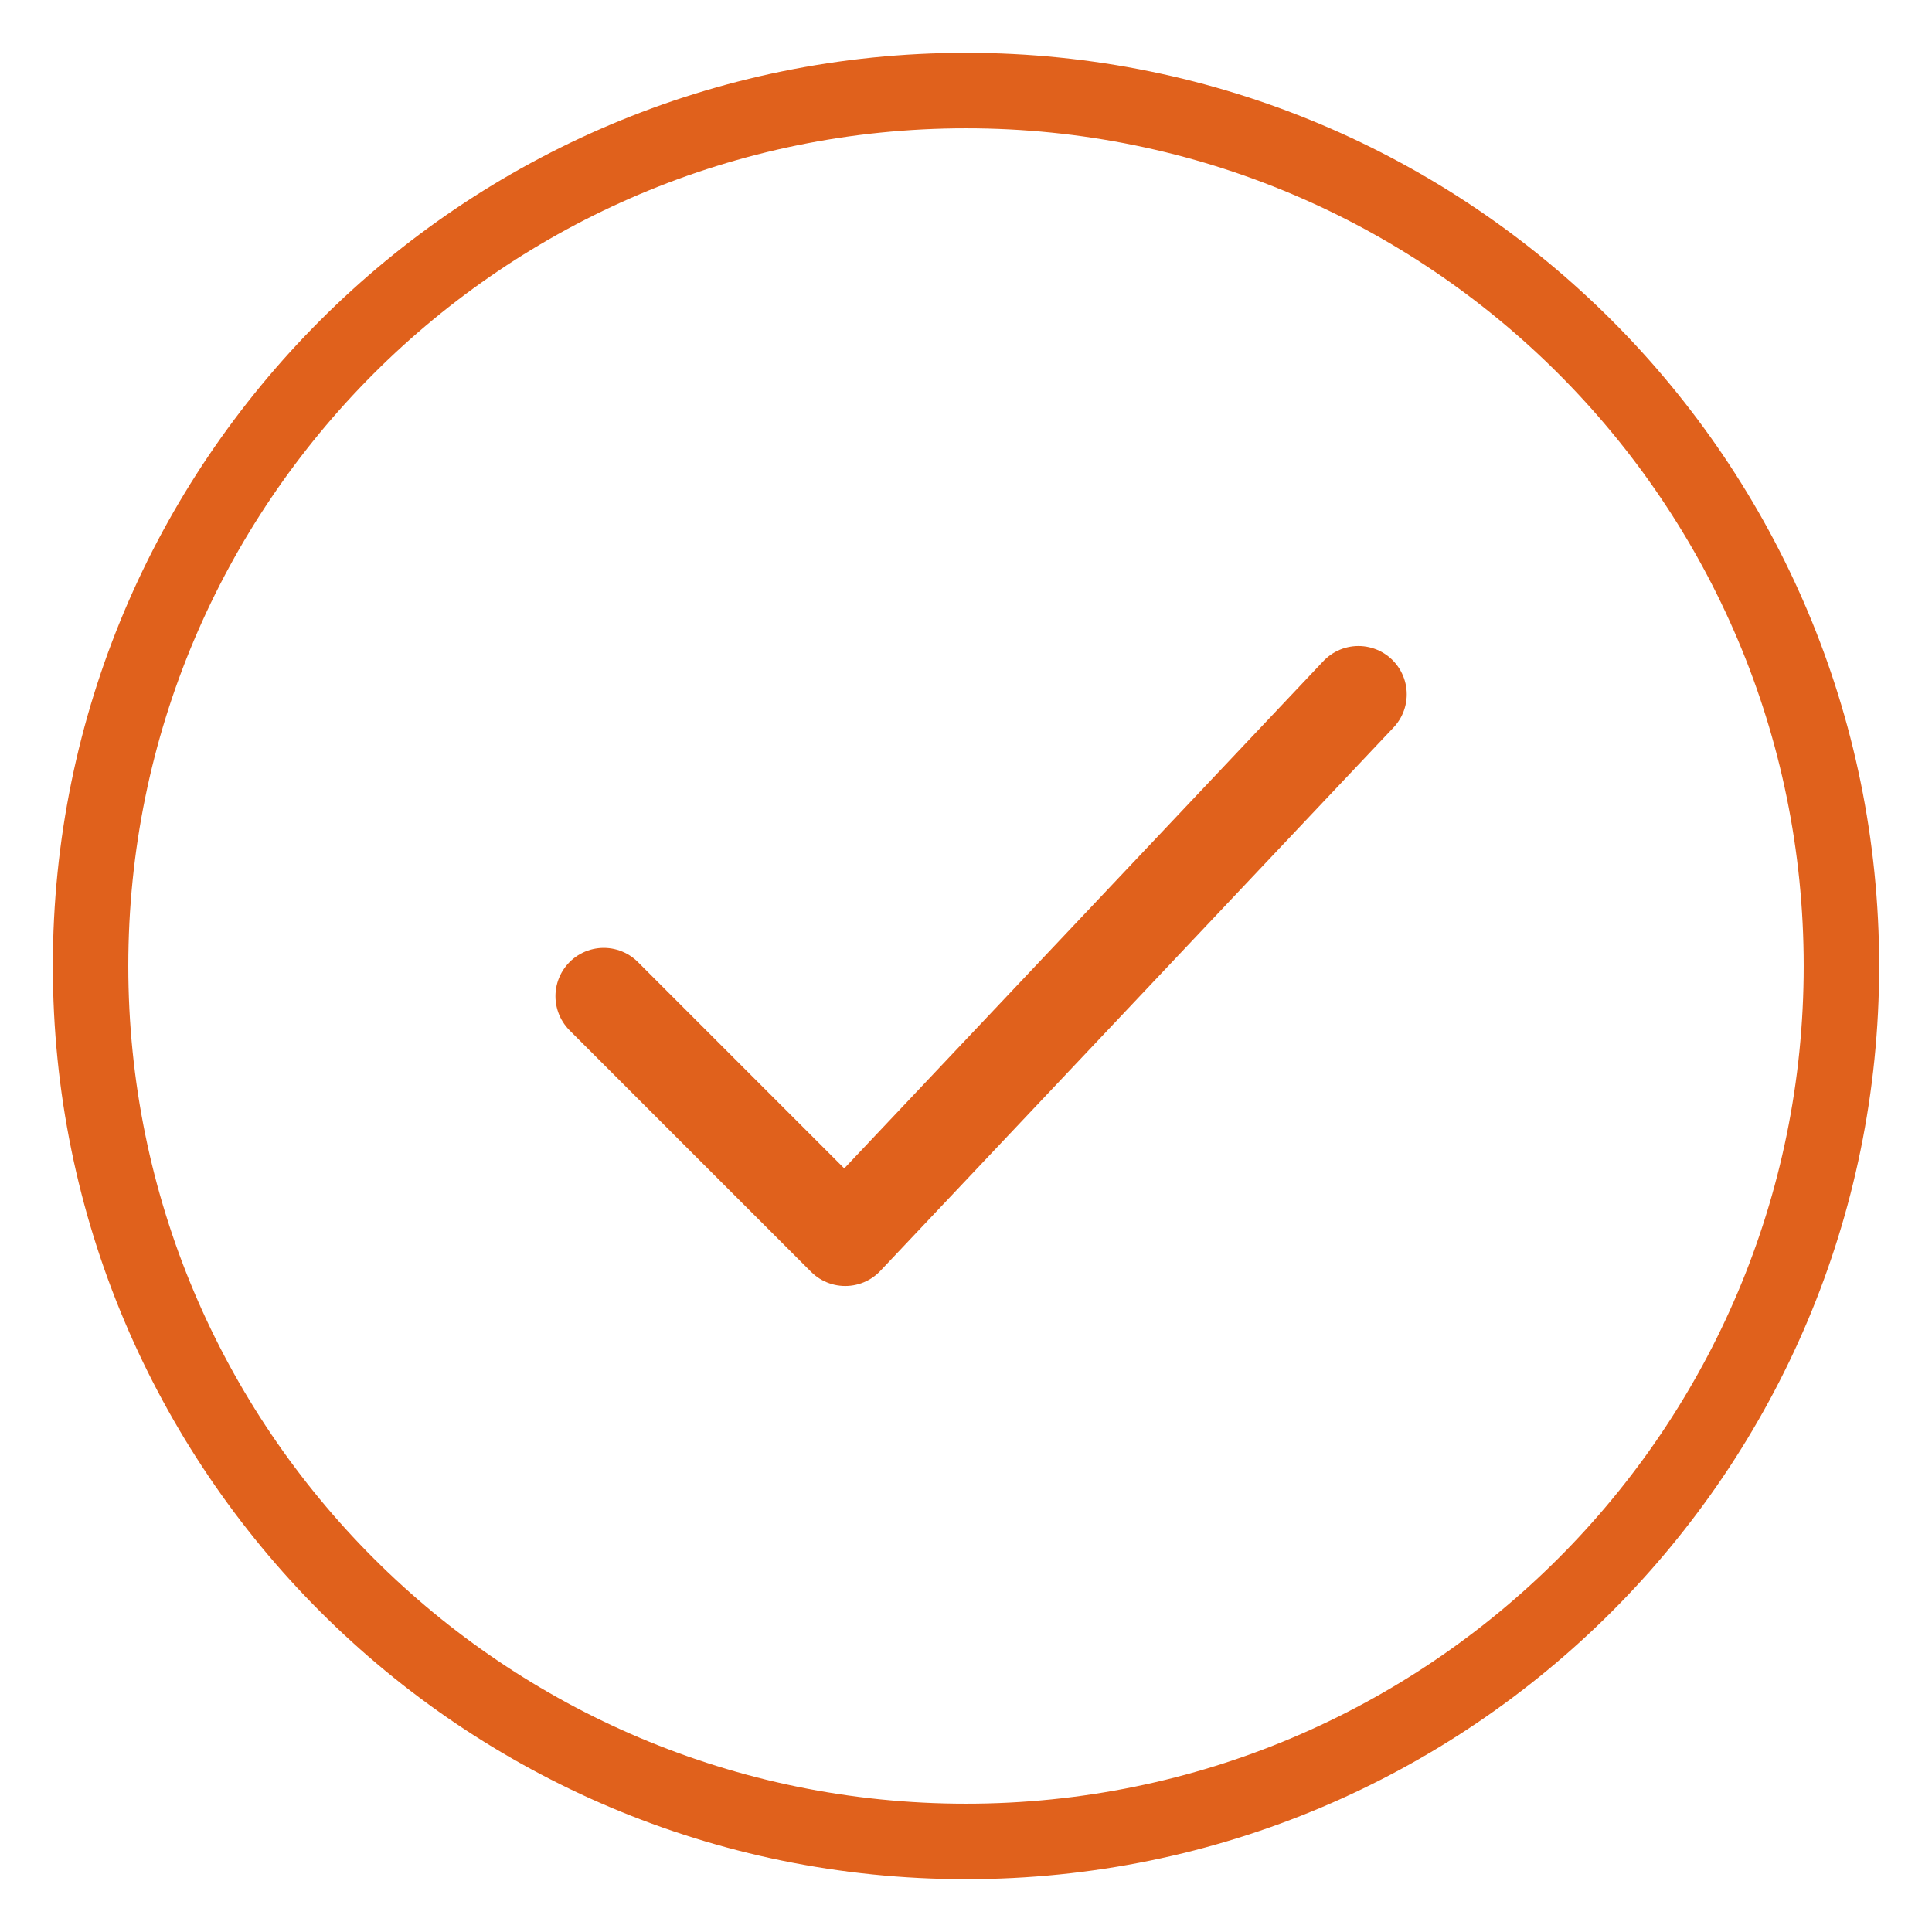
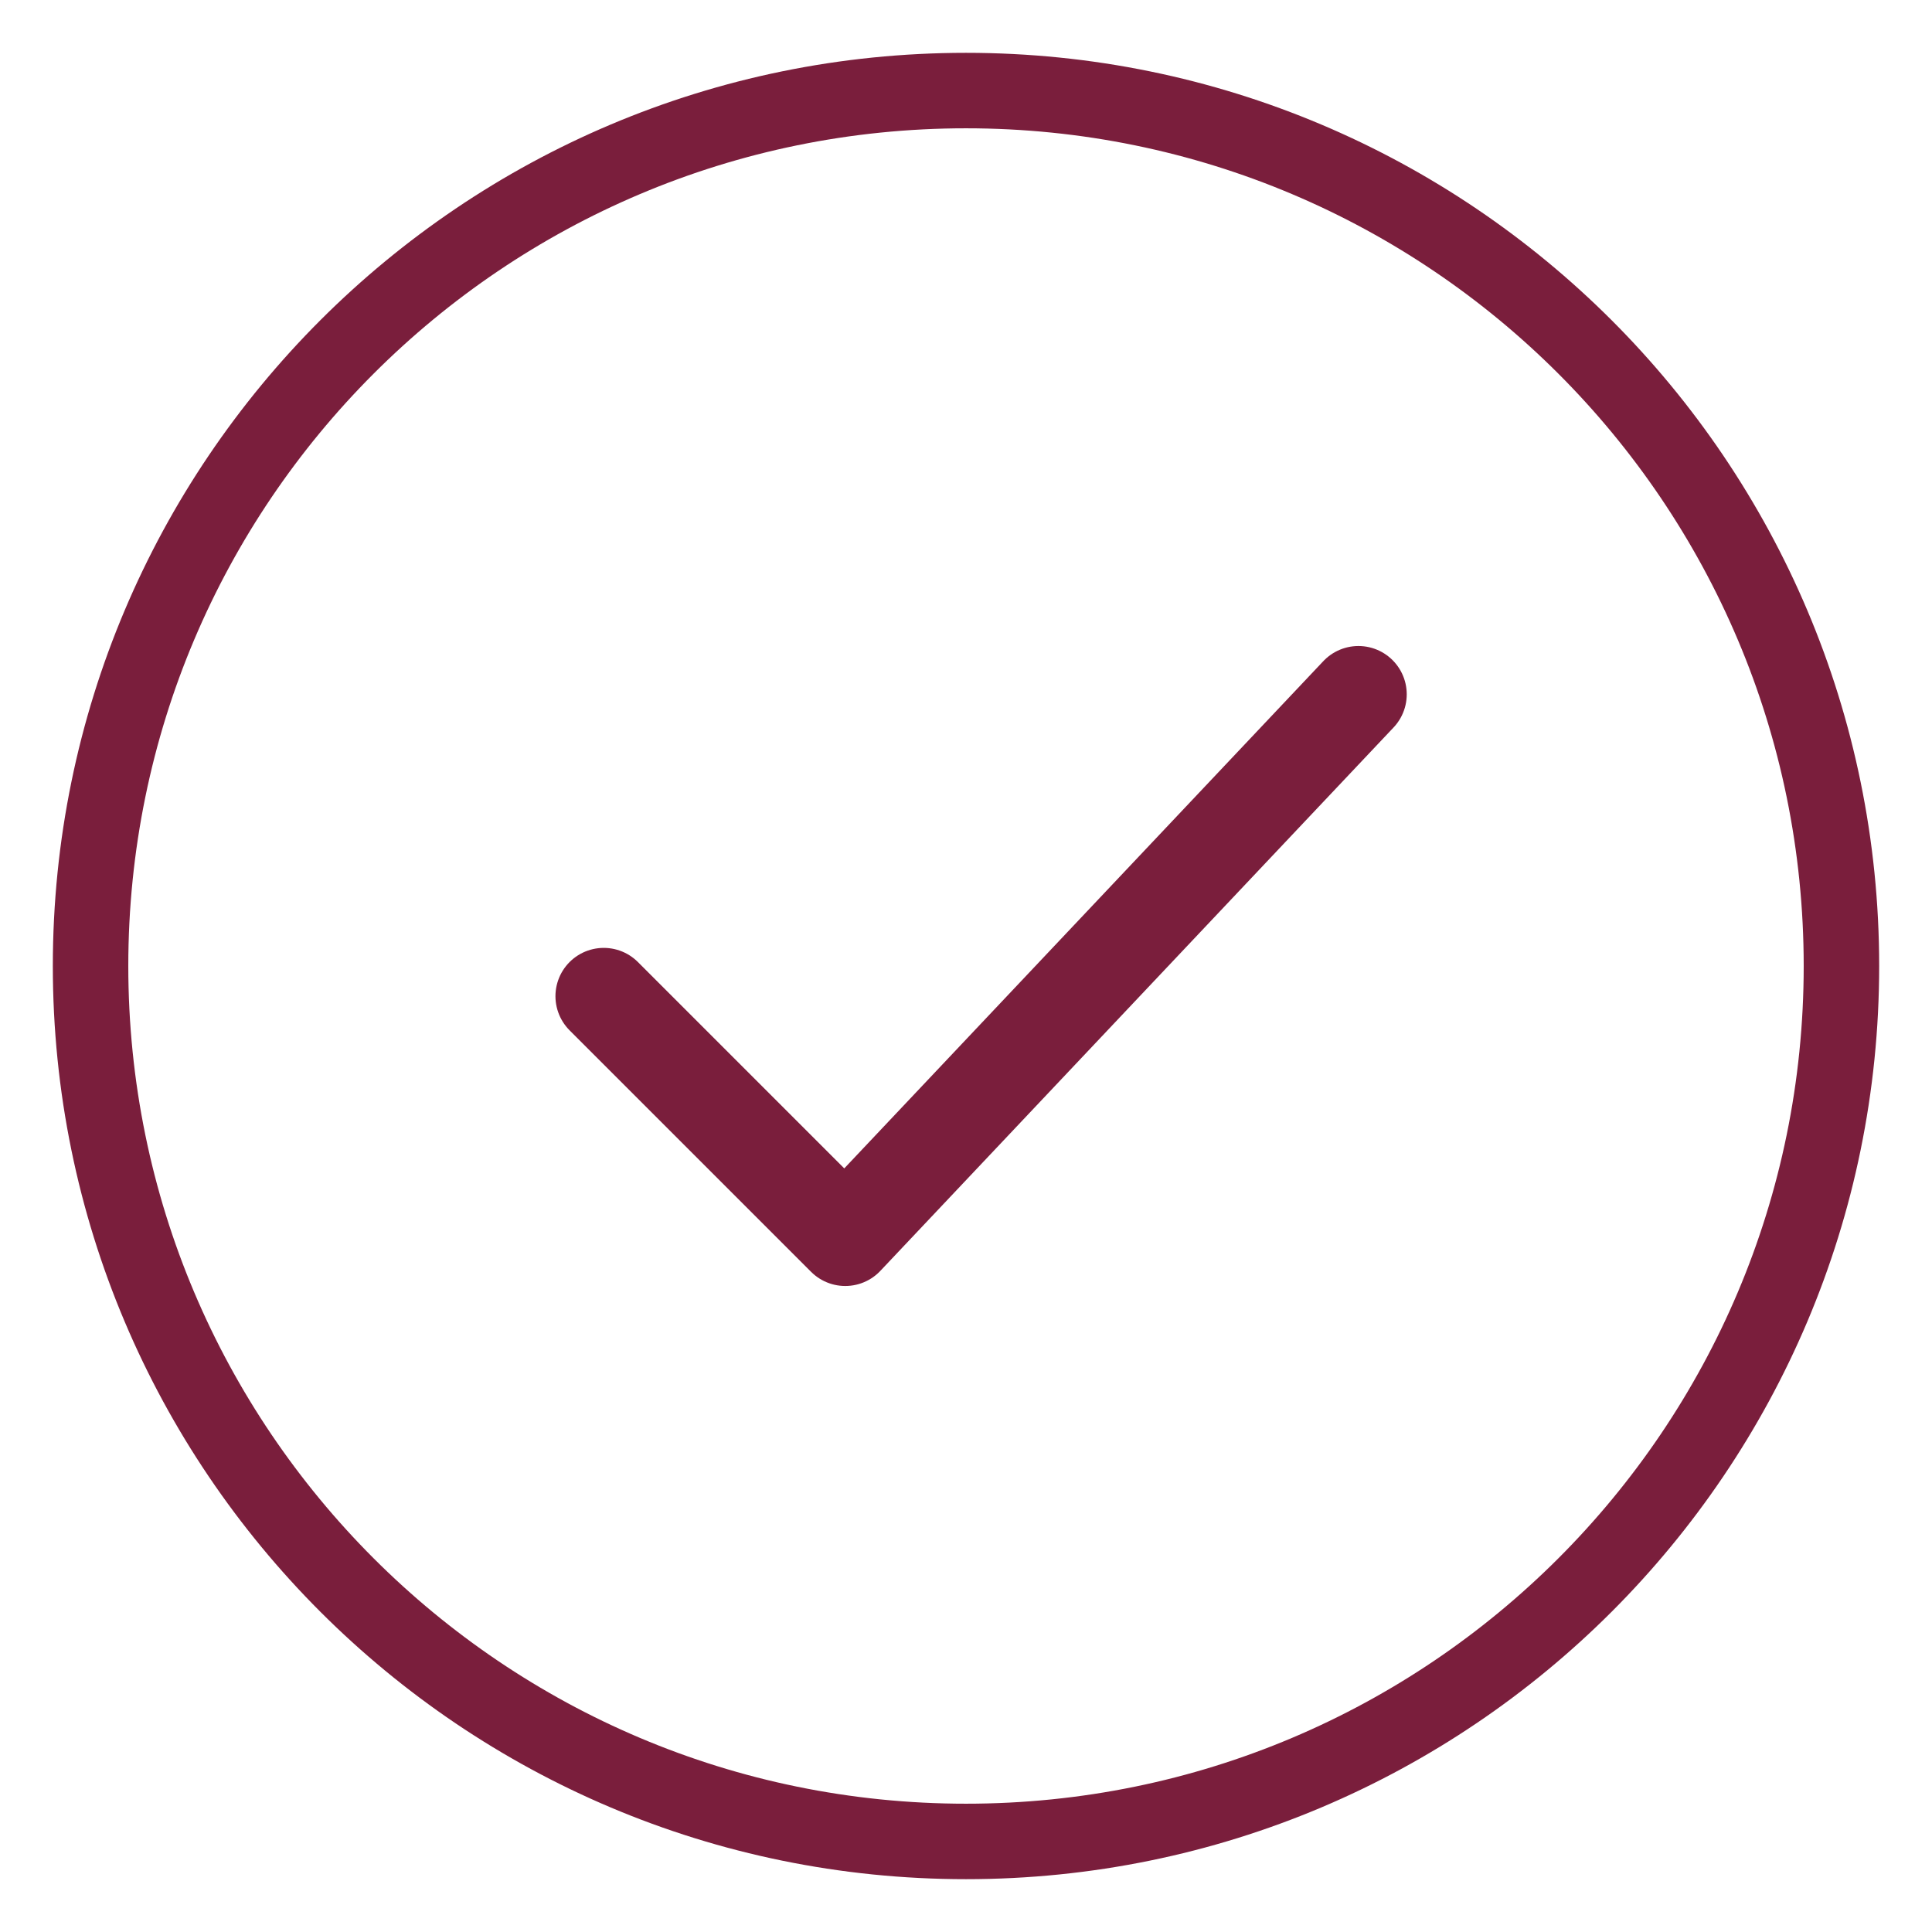
<svg xmlns="http://www.w3.org/2000/svg" viewBox="0 0 64 64" role="img" aria-label="Success">
-   <circle cx="32" cy="32" r="29" fill="none" stroke="#e0611c" stroke-width="2.5" />
-   <path d="M20 33 L28 41 L45 23" fill="none" stroke="#e0611c" stroke-width="3.2" stroke-linecap="round" stroke-linejoin="round" />
+   <circle cx="32" cy="32" r="29" fill="none" stroke="#7a1e3c" stroke-width="2.5" />
+   <path d="M20 33 L28 41 L45 23" fill="none" stroke="#7a1e3c" stroke-width="3.2" stroke-linecap="round" stroke-linejoin="round" />
</svg>
